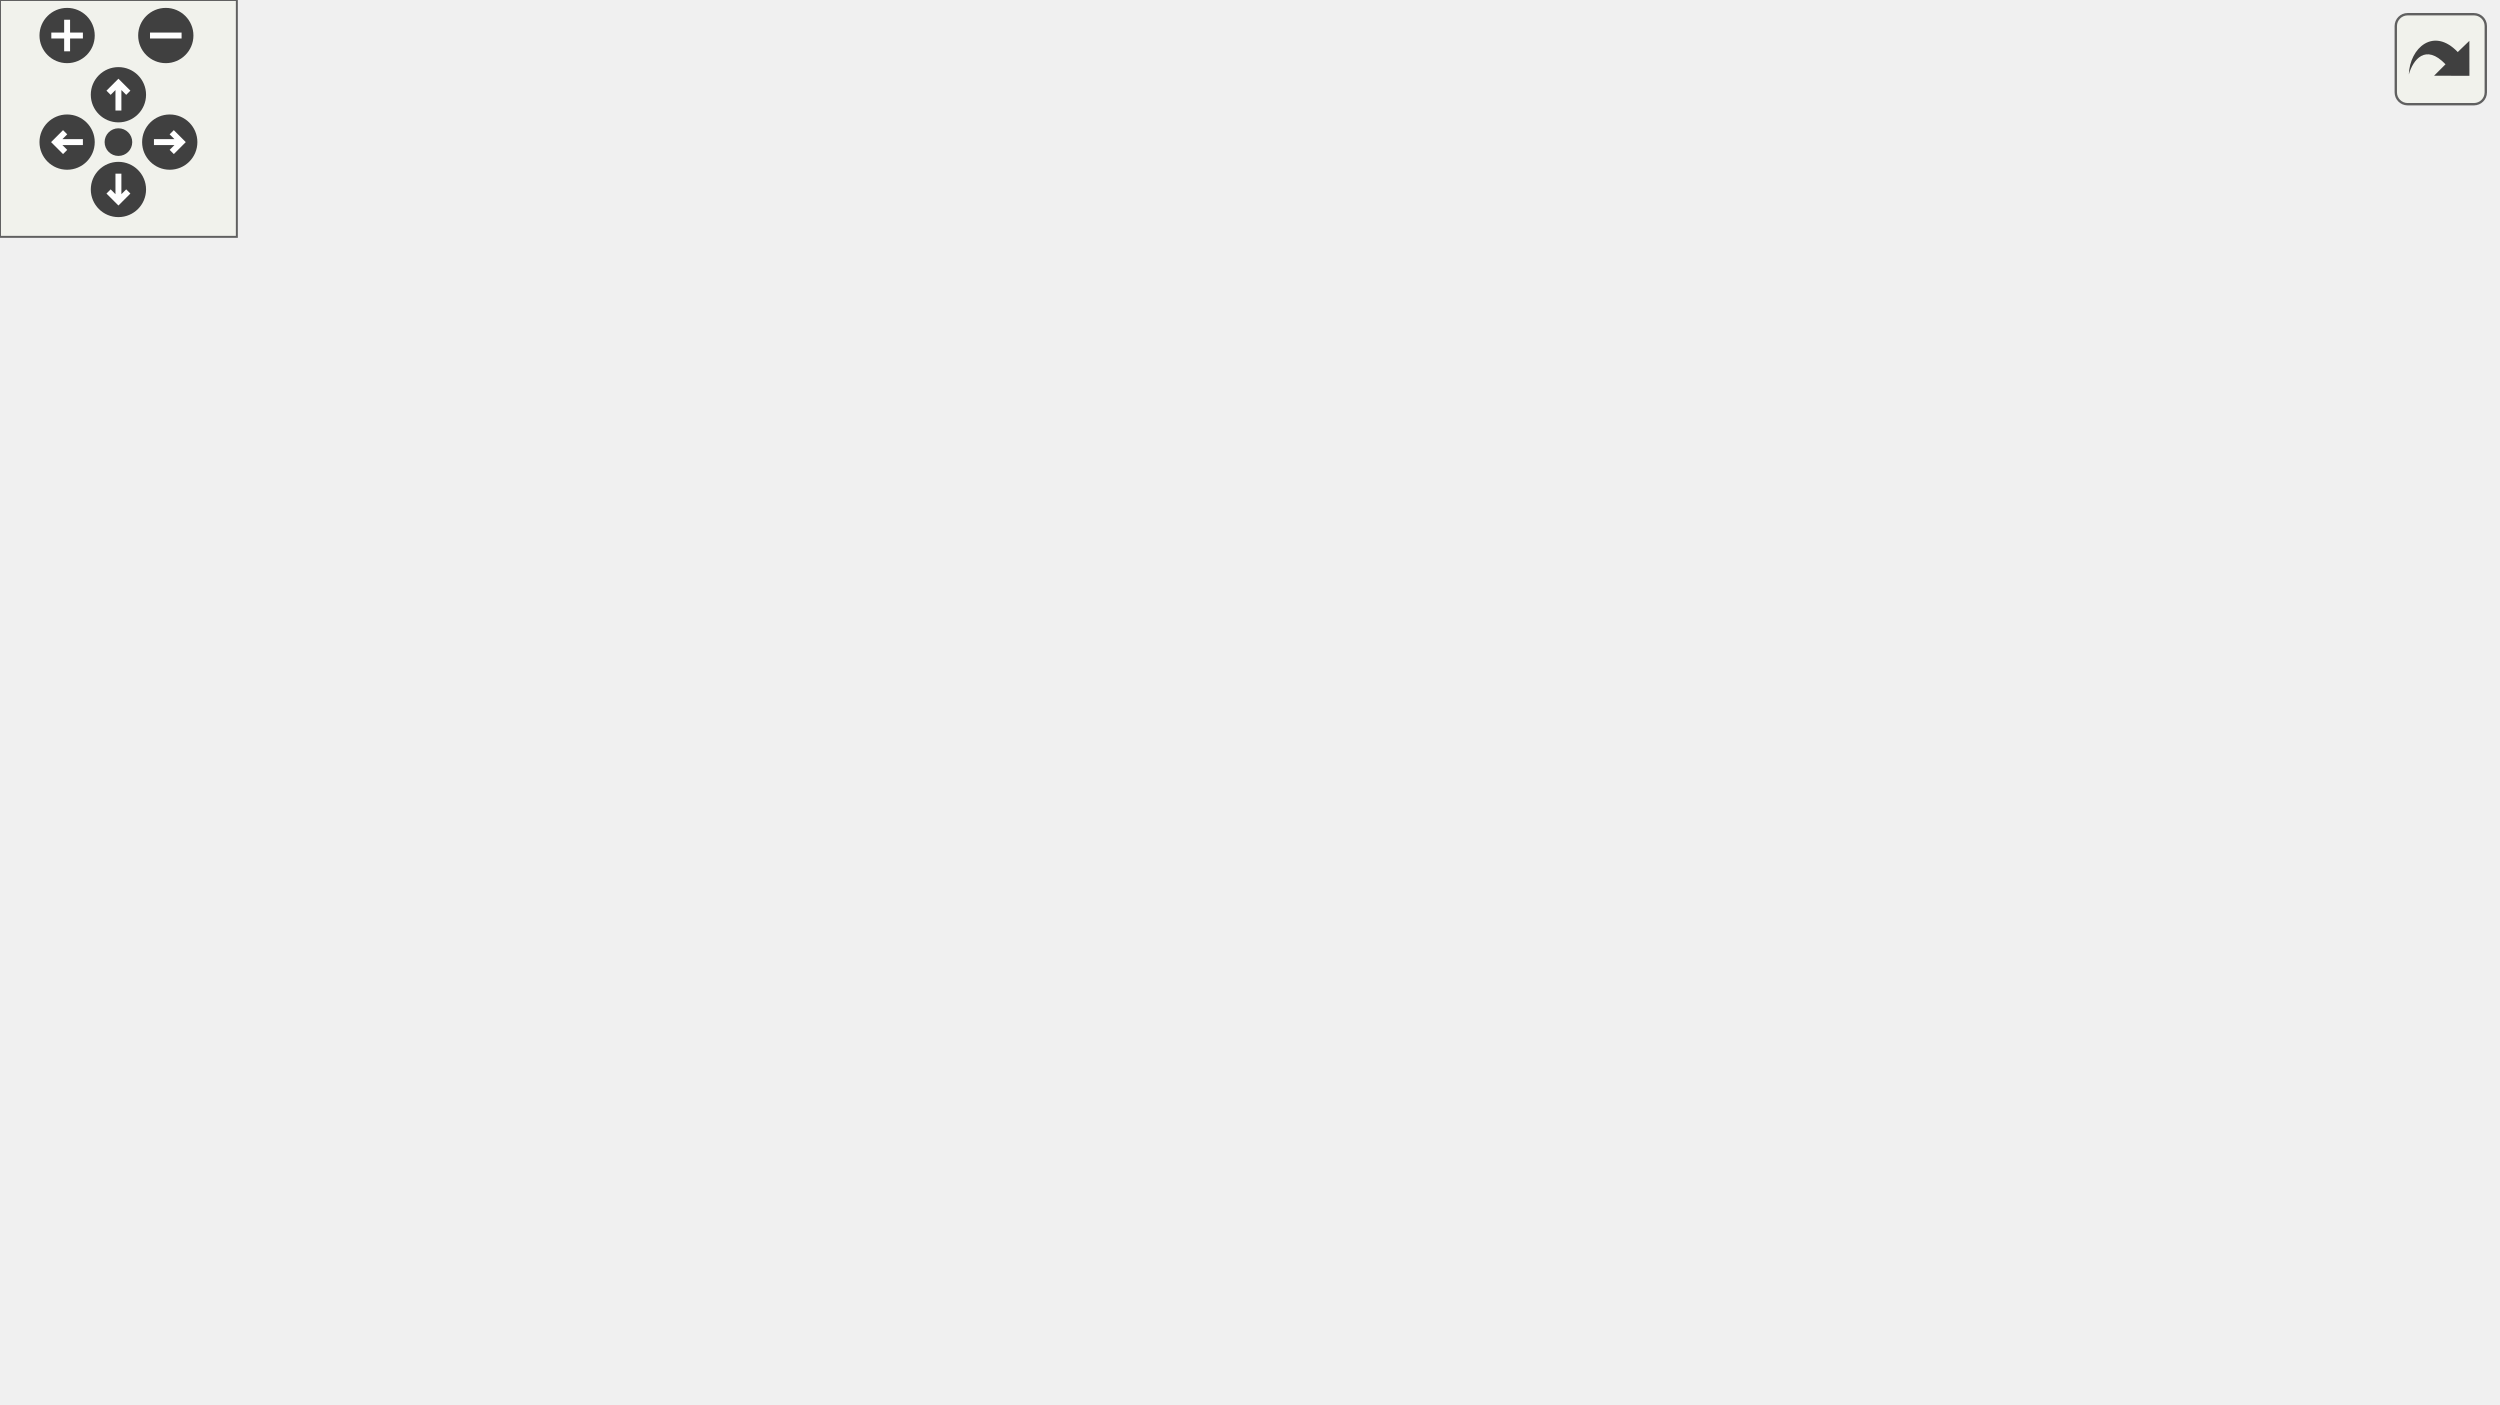
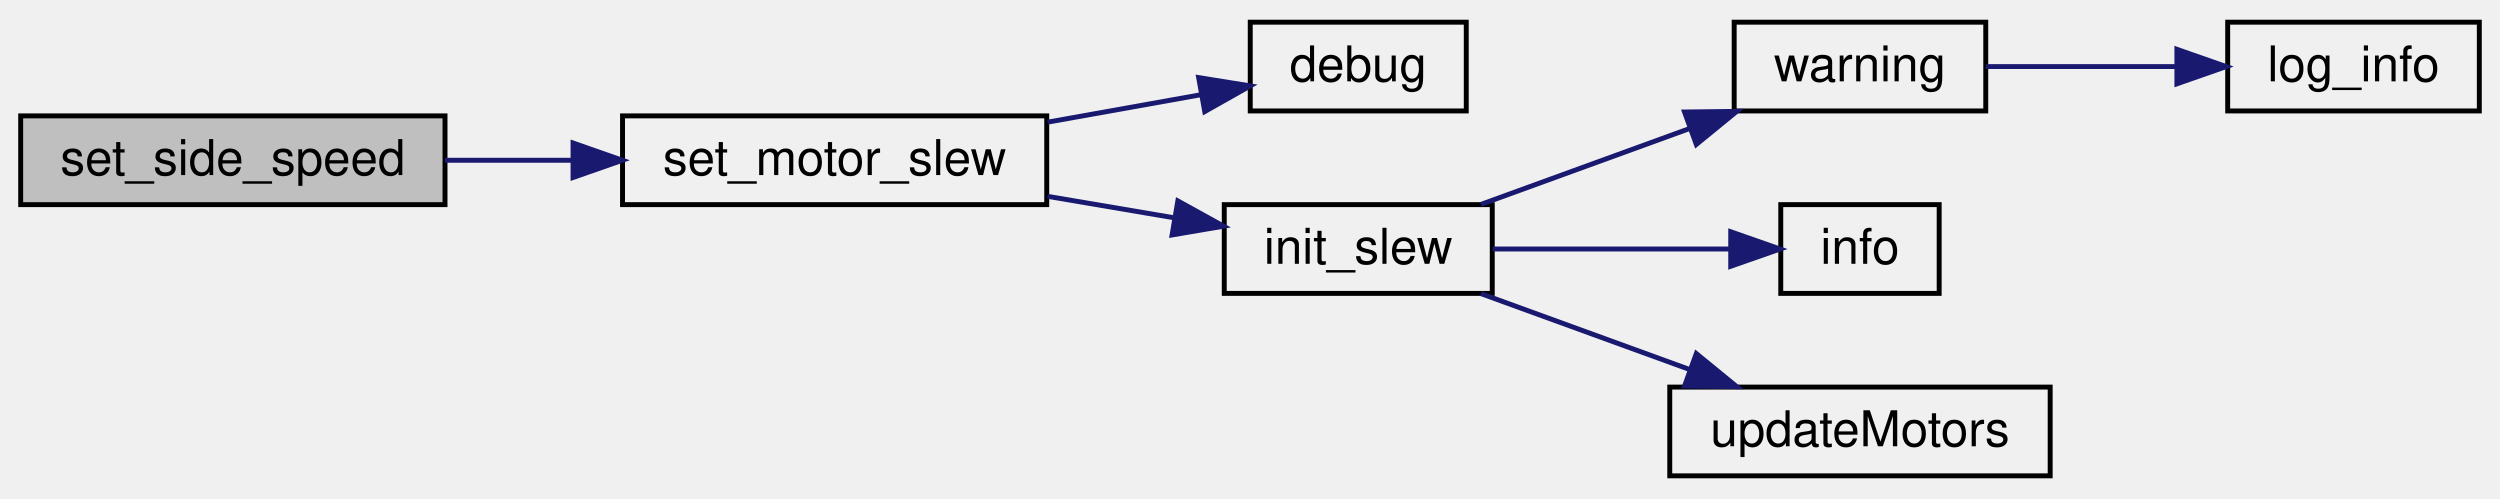
- <svg xmlns="http://www.w3.org/2000/svg" xmlns:xlink="http://www.w3.org/1999/xlink" id="main" version="1.1" xml:space="preserve">
-   <style type="text/css">
- .edge:hover path { stroke: red; }
- .edge:hover polygon { stroke: red; fill: red; }
- </style>
-   <defs>
-     <circle id="rim" cx="0" cy="0" r="7" />
-     <circle id="rim2" cx="0" cy="0" r="3.5" />
-     <g id="zoomPlus">
-       <use xlink:href="#rim" fill="#404040">
-         <set attributeName="fill" to="#808080" begin="zoomplus.mouseover" end="zoomplus.mouseout" />
-       </use>
-       <path d="M-4,0h8M0,-4v8" fill="none" stroke="white" stroke-width="1.5" pointer-events="none" />
+ <svg xmlns="http://www.w3.org/2000/svg" xmlns:xlink="http://www.w3.org/1999/xlink" width="507pt" height="101pt" viewBox="0.00 0.00 506.61 101.00">
+   <g id="graph0" class="graph" transform="scale(1 1) rotate(0) translate(4 97)">
+     <g id="node1" class="node">
+       <polygon fill="#bfbfbf" stroke="#000000" points="0,-55.5 0,-73.5 86.054,-73.5 86.054,-55.5 0,-55.5" />
+       <text text-anchor="middle" x="43.027" y="-61.5" font-family="Helvetica,sans-Serif" font-size="10.00" fill="#000000">set_side_speed</text>
    </g>
-     <g id="zoomMin">
-       <use xlink:href="#rim" fill="#404040">
-         <set attributeName="fill" to="#808080" begin="zoomminus.mouseover" end="zoomminus.mouseout" />
-       </use>
-       <path d="M-4,0h8" fill="none" stroke="white" stroke-width="1.5" pointer-events="none" />
-     </g>
-     <g id="dirArrow">
-       <path fill="none" stroke="white" stroke-width="1.5" d="M0,-3.0v7 M-2.5,-0.5L0,-3.0L2.5,-0.5" />
-     </g>
-     <g id="resetDef">
-       <use xlink:href="#rim2" fill="#404040">
-         <set attributeName="fill" to="#808080" begin="reset.mouseover" end="reset.mouseout" />
-       </use>
-     </g>
-   </defs>
-   <svg id="graph" class="graph">
-     <g id="viewport">
-       <g id="node1" class="node">
-         <polygon fill="#bfbfbf" stroke="#000000" points="0,-112.5 0,-130.5 86.054,-130.5 86.054,-112.5 0,-112.5" />
-         <text text-anchor="middle" x="43.027" y="-118.5" font-family="Helvetica,sans-Serif" font-size="10.00" fill="#000000">set_side_speed</text>
-       </g>
-       <g id="node2" class="node">
-         <g id="a_node2">
-           <a xlink:href="slew_8h.html#a7dff2b79dffe55fb936d977594d7c01d" target="_top" xlink:title="Sets motor speed wrapped inside the slew rate controller. ">
-             <polygon fill="none" stroke="#000000" points="122.054,-112.5 122.054,-130.5 208.083,-130.5 208.083,-112.5 122.054,-112.5" />
-             <text text-anchor="middle" x="165.068" y="-118.5" font-family="Helvetica,sans-Serif" font-size="10.00" fill="#000000">set_motor_slew</text>
-           </a>
-         </g>
-       </g>
-       <g id="edge1" class="edge">
-         <path fill="none" stroke="#191970" d="M86.054,-121.5C94.439,-121.5 103.322,-121.5 111.988,-121.5" />
-         <polygon fill="#191970" stroke="#191970" points="112.018,-125 122.018,-121.5 112.018,-118 112.018,-125" />
-       </g>
-       <g id="node3" class="node">
-         <g id="a_node3">
-           <a xlink:href="log_8h.html#af3668f40d1ad1b4f3418869ac9a31f34" target="_top" xlink:title="prints a info message ">
-             <polygon fill="none" stroke="#000000" points="249.354,-243.5 249.354,-261.5 293.162,-261.5 293.162,-243.5 249.354,-243.5" />
-             <text text-anchor="middle" x="271.258" y="-249.5" font-family="Helvetica,sans-Serif" font-size="10.00" fill="#000000">debug</text>
-           </a>
-         </g>
-       </g>
-       <g id="edge2" class="edge">
-         <path fill="none" stroke="#191970" d="M172.367,-130.504C189.872,-152.099 234.478,-207.127 257.319,-235.304" />
-         <polygon fill="#191970" stroke="#191970" points="254.892,-237.869 263.908,-243.433 260.33,-233.46 254.892,-237.869" />
-       </g>
-       <g id="node5" class="node">
-         <g id="a_node5">
-           <a xlink:href="slew_8c.html#a321758941d88b75783955c819bb75005" target="_top" xlink:title="Initializes the slew rate controller. ">
-             <polygon fill="none" stroke="#000000" points="244.083,-150.5 244.083,-168.5 298.433,-168.5 298.433,-150.5 244.083,-150.5" />
-             <text text-anchor="middle" x="271.258" y="-156.5" font-family="Helvetica,sans-Serif" font-size="10.00" fill="#000000">init_slew</text>
-           </a>
-         </g>
-       </g>
-       <g id="edge4" class="edge">
-         <path fill="none" stroke="#191970" d="M190.234,-130.506C204.019,-135.439 221.316,-141.628 236.384,-147.02" />
-         <polygon fill="#191970" stroke="#191970" points="235.31,-150.353 245.905,-150.428 237.669,-143.763 235.31,-150.353" />
-       </g>
-       <g id="node15" class="node">
-         <g id="a_node15">
-           <a xlink:href="_a_p_i_8h.html#a8b51124628d2a7741738d48551d1e8ee" target="_top" xlink:title="mutexTake">
-             <polygon fill="none" stroke="#000000" points="447.58,-75.5 447.58,-93.5 511.935,-93.5 511.935,-75.5 447.58,-75.5" />
-             <text text-anchor="middle" x="479.757" y="-81.5" font-family="Helvetica,sans-Serif" font-size="10.00" fill="#000000">mutexTake</text>
-           </a>
-         </g>
-       </g>
-       <g id="edge19" class="edge">
-         <path fill="none" stroke="#191970" d="M208.165,-116.433C268.349,-109.357 376.916,-96.592 436.947,-89.534" />
-         <polygon fill="#191970" stroke="#191970" points="437.691,-92.97 447.214,-88.326 436.873,-86.018 437.691,-92.97" />
-       </g>
-       <g id="node16" class="node">
-         <g id="a_node16">
-           <a xlink:href="_a_p_i_8h.html#afe171a08d22de18fc2ab604b2364959f" target="_top" xlink:title="mutexGive">
-             <polygon fill="none" stroke="#000000" points="447.861,-.5 447.861,-18.5 511.654,-18.5 511.654,-.5 447.861,-.5" />
-             <text text-anchor="middle" x="479.757" y="-6.5" font-family="Helvetica,sans-Serif" font-size="10.00" fill="#000000">mutexGive</text>
-           </a>
-         </g>
-       </g>
-       <g id="edge20" class="edge">
-         <path fill="none" stroke="#191970" d="M177.461,-112.388C204.431,-93.078 271.123,-48.127 334.433,-27.5 368.017,-16.558 407.952,-12.191 437.453,-10.485" />
-         <polygon fill="#191970" stroke="#191970" points="438.005,-13.962 447.819,-9.97 437.657,-6.971 438.005,-13.962" />
-       </g>
-       <g id="node4" class="node">
-         <g id="a_node4">
-           <a xlink:href="_a_p_i_8h.html#a403c82418e475fa4a8273719e6a7f3e6" target="_top" xlink:title="printf">
-             <polygon fill="none" stroke="#000000" points="571.003,-262.5 571.003,-280.5 609.235,-280.5 609.235,-262.5 571.003,-262.5" />
-             <text text-anchor="middle" x="590.119" y="-268.5" font-family="Helvetica,sans-Serif" font-size="10.00" fill="#000000">printf</text>
-           </a>
-         </g>
-       </g>
-       <g id="edge3" class="edge">
-         <path fill="none" stroke="#191970" d="M291.346,-261.551C303.569,-266.697 319.629,-272.829 334.433,-276.5 411.241,-295.547 433.361,-299.91 511.935,-290.5 528.341,-288.535 546.278,-284.329 560.829,-280.373" />
-         <polygon fill="#191970" stroke="#191970" points="562.082,-283.656 570.756,-277.572 560.181,-276.92 562.082,-283.656" />
-       </g>
-       <g id="node6" class="node">
-         <g id="a_node6">
-           <a xlink:href="log_8h.html#a0bec2cf5fff7f607bc510b74aba9887c" target="_top" xlink:title="prints a warning message and displays on lcd. Only will print and display if log_level is greater tha...">
-             <polygon fill="none" stroke="#000000" points="347.497,-224.5 347.497,-242.5 398.516,-242.5 398.516,-224.5 347.497,-224.5" />
-             <text text-anchor="middle" x="373.006" y="-230.5" font-family="Helvetica,sans-Serif" font-size="10.00" fill="#000000">warning</text>
-           </a>
-         </g>
-       </g>
-       <g id="edge5" class="edge">
-         <path fill="none" stroke="#191970" d="M279.989,-168.748C291.59,-180.663 313.114,-201.504 334.433,-215.5 336.728,-217.007 339.17,-218.456 341.667,-219.831" />
-         <polygon fill="#191970" stroke="#191970" points="340.29,-223.058 350.791,-224.466 343.461,-216.817 340.29,-223.058" />
-       </g>
-       <g id="node10" class="node">
-         <g id="a_node10">
-           <a xlink:href="_a_p_i_8h.html#a8966c541f3e9565aea1289f0d2f2cf43" target="_top" xlink:title="motorStopAll">
-             <polygon fill="none" stroke="#000000" points="336.383,-187.5 336.383,-205.5 409.629,-205.5 409.629,-187.5 336.383,-187.5" />
-             <text text-anchor="middle" x="373.006" y="-193.5" font-family="Helvetica,sans-Serif" font-size="10.00" fill="#000000">motorStopAll</text>
-           </a>
-         </g>
-       </g>
-       <g id="edge10" class="edge">
-         <path fill="none" stroke="#191970" d="M296.148,-168.551C308.836,-173.165 324.471,-178.851 338.32,-183.887" />
-         <polygon fill="#191970" stroke="#191970" points="337.426,-187.286 348.02,-187.414 339.818,-180.707 337.426,-187.286" />
-       </g>
-       <g id="node11" class="node">
-         <g id="a_node11">
-           <a xlink:href="log_8h.html#a1606d750e1bb8de9f9e917172bba3382" target="_top" xlink:title="prints a info message ">
-             <polygon fill="none" stroke="#000000" points="463.696,-262.5 463.696,-280.5 495.819,-280.5 495.819,-262.5 463.696,-262.5" />
-             <text text-anchor="middle" x="479.757" y="-268.5" font-family="Helvetica,sans-Serif" font-size="10.00" fill="#000000">info</text>
-           </a>
-         </g>
-       </g>
-       <g id="edge11" class="edge">
-         <path fill="none" stroke="#191970" d="M274.45,-168.537C281.731,-187.683 301.526,-232.232 334.433,-252.5 371.061,-275.06 422.692,-276.109 453.535,-274.22" />
-         <polygon fill="#191970" stroke="#191970" points="453.814,-277.709 463.519,-273.459 453.282,-270.729 453.814,-277.709" />
-       </g>
-       <g id="node12" class="node">
-         <g id="a_node12">
-           <a xlink:href="_a_p_i_8h.html#aecd027ce8f8b52a765735e9eb5b202b3" target="_top" xlink:title="mutexCreate">
-             <polygon fill="none" stroke="#000000" points="336.383,-150.5 336.383,-168.5 409.629,-168.5 409.629,-150.5 336.383,-150.5" />
-             <text text-anchor="middle" x="373.006" y="-156.5" font-family="Helvetica,sans-Serif" font-size="10.00" fill="#000000">mutexCreate</text>
-           </a>
-         </g>
-       </g>
-       <g id="edge13" class="edge">
-         <path fill="none" stroke="#191970" d="M298.525,-159.5C306.998,-159.5 316.593,-159.5 326.01,-159.5" />
-         <polygon fill="#191970" stroke="#191970" points="326.098,-163 336.097,-159.5 326.097,-156 326.098,-163" />
-       </g>
-       <g id="node13" class="node">
-         <g id="a_node13">
-           <a xlink:href="_a_p_i_8h.html#ab05a241d6d1fd98b1ceb4665db678156" target="_top" xlink:title="taskRunLoop">
-             <polygon fill="none" stroke="#000000" points="335.541,-113.5 335.541,-131.5 410.472,-131.5 410.472,-113.5 335.541,-113.5" />
-             <text text-anchor="middle" x="373.006" y="-119.5" font-family="Helvetica,sans-Serif" font-size="10.00" fill="#000000">taskRunLoop</text>
-           </a>
-         </g>
-       </g>
-       <g id="edge14" class="edge">
-         <path fill="none" stroke="#191970" d="M296.148,-150.449C308.836,-145.835 324.471,-140.149 338.32,-135.113" />
-         <polygon fill="#191970" stroke="#191970" points="339.818,-138.293 348.02,-131.586 337.426,-131.714 339.818,-138.293" />
-       </g>
-       <g id="node14" class="node">
-         <g id="a_node14">
-           <a xlink:href="slew_8c.html#a807a87c5df438fde21c1e8213906695b" target="_top" xlink:title="Closes the distance between the desired motor value and the current motor value by half for each moto...">
-             <polygon fill="none" stroke="#000000" points="334.433,-37.5 334.433,-55.5 411.58,-55.5 411.58,-37.5 334.433,-37.5" />
-             <text text-anchor="middle" x="373.006" y="-43.5" font-family="Helvetica,sans-Serif" font-size="10.00" fill="#000000">updateMotors</text>
-           </a>
-         </g>
-       </g>
-       <g id="edge15" class="edge">
-         <path fill="none" stroke="#191970" d="M279.584,-150.253C296.737,-131.204 336.219,-87.355 357.963,-63.206" />
-         <polygon fill="#191970" stroke="#191970" points="360.759,-65.333 364.849,-55.559 355.557,-60.649 360.759,-65.333" />
-       </g>
-       <g id="node7" class="node">
-         <g id="a_node7">
-           <a xlink:href="log_8c.html#afff22aff6749311a684a559cac3ac8bd" target="_top" xlink:title="log_info">
-             <polygon fill="none" stroke="#000000" points="454.243,-225.5 454.243,-243.5 505.272,-243.5 505.272,-225.5 454.243,-225.5" />
-             <text text-anchor="middle" x="479.757" y="-231.5" font-family="Helvetica,sans-Serif" font-size="10.00" fill="#000000">log_info</text>
-           </a>
-         </g>
-       </g>
-       <g id="edge6" class="edge">
-         <path fill="none" stroke="#191970" d="M398.576,-233.739C412.077,-233.866 428.87,-234.023 443.674,-234.162" />
-         <polygon fill="#191970" stroke="#191970" points="443.994,-237.665 454.026,-234.259 444.06,-230.665 443.994,-237.665" />
-       </g>
-       <g id="edge7" class="edge">
-         <path fill="none" stroke="#191970" d="M505.354,-243.082C522.068,-248.685 543.923,-256.012 561.255,-261.823" />
-         <polygon fill="#191970" stroke="#191970" points="560.27,-265.184 570.864,-265.045 562.495,-258.547 560.27,-265.184" />
-       </g>
-       <g id="node8" class="node">
-         <g id="a_node8">
-           <a xlink:href="_a_p_i_8h.html#aab53a247d88151a6623c20fa1ea940b0" target="_top" xlink:title="lcdSetBacklight">
-             <polygon fill="none" stroke="#000000" points="547.935,-225.5 547.935,-243.5 632.304,-243.5 632.304,-225.5 547.935,-225.5" />
-             <text text-anchor="middle" x="590.119" y="-231.5" font-family="Helvetica,sans-Serif" font-size="10.00" fill="#000000">lcdSetBacklight</text>
-           </a>
-         </g>
-       </g>
-       <g id="edge8" class="edge">
-         <path fill="none" stroke="#191970" d="M505.354,-234.5C515.007,-234.5 526.375,-234.5 537.595,-234.5" />
-         <polygon fill="#191970" stroke="#191970" points="537.806,-238 547.805,-234.5 537.805,-231 537.806,-238" />
-       </g>
-       <g id="node9" class="node">
-         <g id="a_node9">
-           <a xlink:href="_a_p_i_8h.html#a5fa1d119fe3e836b5519f97eae7a1272" target="_top" xlink:title="lcdClear">
-             <polygon fill="none" stroke="#000000" points="563.779,-188.5 563.779,-206.5 616.459,-206.5 616.459,-188.5 563.779,-188.5" />
-             <text text-anchor="middle" x="590.119" y="-194.5" font-family="Helvetica,sans-Serif" font-size="10.00" fill="#000000">lcdClear</text>
-           </a>
-         </g>
-       </g>
-       <g id="edge9" class="edge">
-         <path fill="none" stroke="#191970" d="M505.354,-225.918C519.802,-221.075 538.093,-214.942 553.982,-209.615" />
-         <polygon fill="#191970" stroke="#191970" points="555.14,-212.918 563.509,-206.421 552.915,-206.282 555.14,-212.918" />
-       </g>
-       <g id="edge12" class="edge">
-         <path fill="none" stroke="#191970" d="M496.042,-271.5C512.993,-271.5 539.909,-271.5 560.616,-271.5" />
-         <polygon fill="#191970" stroke="#191970" points="560.793,-275 570.793,-271.5 560.793,-268 560.793,-275" />
-       </g>
-       <g id="edge16" class="edge">
-         <path fill="none" stroke="#191970" d="M398.305,-55.505C412.163,-60.438 429.551,-66.628 444.699,-72.02" />
-         <polygon fill="#191970" stroke="#191970" points="443.676,-75.371 454.271,-75.427 446.023,-68.776 443.676,-75.371" />
-       </g>
-       <g id="edge17" class="edge">
-         <path fill="none" stroke="#191970" d="M399.121,-37.449C412.561,-32.79 429.155,-27.039 443.788,-21.967" />
-         <polygon fill="#191970" stroke="#191970" points="445.24,-25.168 453.543,-18.586 442.948,-18.554 445.24,-25.168" />
-       </g>
-       <g id="node17" class="node">
-         <g id="a_node17">
-           <a xlink:href="_a_p_i_8h.html#a03c5b04b472d024281f62d7af8854a8e" target="_top" xlink:title="motorSet">
-             <polygon fill="none" stroke="#000000" points="451.472,-37.5 451.472,-55.5 508.043,-55.5 508.043,-37.5 451.472,-37.5" />
-             <text text-anchor="middle" x="479.757" y="-43.5" font-family="Helvetica,sans-Serif" font-size="10.00" fill="#000000">motorSet</text>
-           </a>
-         </g>
-       </g>
-       <g id="edge18" class="edge">
-         <path fill="none" stroke="#191970" d="M411.848,-46.5C421.392,-46.5 431.607,-46.5 441.14,-46.5" />
-         <polygon fill="#191970" stroke="#191970" points="441.153,-50 451.153,-46.5 441.153,-43 441.153,-50" />
+     <g id="node2" class="node">
+       <g id="a_node2">
+         <a xlink:href="$slew_8h.html#a7dff2b79dffe55fb936d977594d7c01d" xlink:title="Sets motor speed wrapped inside the slew rate controller. ">
+           <polygon fill="none" stroke="#000000" points="122.054,-55.5 122.054,-73.5 208.083,-73.5 208.083,-55.5 122.054,-55.5" />
+           <text text-anchor="middle" x="165.068" y="-61.5" font-family="Helvetica,sans-Serif" font-size="10.00" fill="#000000">set_motor_slew</text>
+         </a>
      </g>
    </g>
-   </svg>
-   <g id="navigator" transform="translate(0 0)" fill="#404254">
-     <rect fill="#f2f5e9" fill-opacity="0.5" stroke="#606060" stroke-width=".5" x="0" y="0" width="60" height="60" />
-     <use id="zoomplus" xlink:href="#zoomPlus" x="17" y="9" />
-     <use id="zoomminus" xlink:href="#zoomMin" x="42" y="9" />
-     <use id="reset" xlink:href="#resetDef" x="30" y="36" />
-     <g id="arrowUp" xlink:href="#dirArrow" transform="translate(30 24)">
-       <use xlink:href="#rim" fill="#404040">
-         <set attributeName="fill" to="#808080" begin="arrowUp.mouseover" end="arrowUp.mouseout" />
-       </use>
-       <path fill="none" stroke="white" stroke-width="1.5" d="M0,-3.0v7 M-2.5,-0.5L0,-3.0L2.5,-0.5" />
+     <g id="edge1" class="edge">
+       <path fill="none" stroke="#191970" d="M86.054,-64.5C94.439,-64.5 103.322,-64.5 111.988,-64.5" />
+       <polygon fill="#191970" stroke="#191970" points="112.018,-68 122.018,-64.5 112.018,-61 112.018,-68" />
    </g>
-     <g id="arrowRight" xlink:href="#dirArrow" transform="rotate(90) translate(36 -43)">
-       <use xlink:href="#rim" fill="#404040">
-         <set attributeName="fill" to="#808080" begin="arrowRight.mouseover" end="arrowRight.mouseout" />
-       </use>
-       <path fill="none" stroke="white" stroke-width="1.5" d="M0,-3.0v7 M-2.5,-0.5L0,-3.0L2.5,-0.5" />
+     <g id="node3" class="node">
+       <g id="a_node3">
+         <a xlink:href="$log_8h.html#af3668f40d1ad1b4f3418869ac9a31f34" xlink:title="prints a info message ">
+           <polygon fill="none" stroke="#000000" points="249.354,-74.5 249.354,-92.5 293.162,-92.5 293.162,-74.5 249.354,-74.5" />
+           <text text-anchor="middle" x="271.258" y="-80.5" font-family="Helvetica,sans-Serif" font-size="10.00" fill="#000000">debug</text>
+         </a>
+       </g>
    </g>
-     <g id="arrowDown" xlink:href="#dirArrow" transform="rotate(180) translate(-30 -48)">
-       <use xlink:href="#rim" fill="#404040">
-         <set attributeName="fill" to="#808080" begin="arrowDown.mouseover" end="arrowDown.mouseout" />
-       </use>
-       <path fill="none" stroke="white" stroke-width="1.5" d="M0,-3.0v7 M-2.5,-0.5L0,-3.0L2.5,-0.5" />
+     <g id="edge2" class="edge">
+       <path fill="none" stroke="#191970" d="M208.26,-72.228C218.633,-74.084 229.529,-76.034 239.288,-77.78" />
+       <polygon fill="#191970" stroke="#191970" points="238.892,-81.264 249.352,-79.581 240.125,-74.374 238.892,-81.264" />
    </g>
-     <g id="arrowLeft" xlink:href="#dirArrow" transform="rotate(270) translate(-36 17)">
-       <use xlink:href="#rim" fill="#404040">
-         <set attributeName="fill" to="#808080" begin="arrowLeft.mouseover" end="arrowLeft.mouseout" />
-       </use>
-       <path fill="none" stroke="white" stroke-width="1.5" d="M0,-3.0v7 M-2.5,-0.5L0,-3.0L2.5,-0.5" />
+     <g id="node4" class="node">
+       <g id="a_node4">
+         <a xlink:href="$slew_8c.html#a321758941d88b75783955c819bb75005" xlink:title="Initializes the slew rate controller. ">
+           <polygon fill="none" stroke="#000000" points="244.083,-37.5 244.083,-55.5 298.433,-55.5 298.433,-37.5 244.083,-37.5" />
+           <text text-anchor="middle" x="271.258" y="-43.5" font-family="Helvetica,sans-Serif" font-size="10.00" fill="#000000">init_slew</text>
+         </a>
+       </g>
+     </g>
+     <g id="edge3" class="edge">
+       <path fill="none" stroke="#191970" d="M208.26,-57.179C216.738,-55.742 225.566,-54.245 233.836,-52.843" />
+       <polygon fill="#191970" stroke="#191970" points="234.672,-56.252 243.946,-51.13 233.502,-49.35 234.672,-56.252" />
+     </g>
+     <g id="node5" class="node">
+       <g id="a_node5">
+         <a xlink:href="$log_8h.html#a0bec2cf5fff7f607bc510b74aba9887c" xlink:title="prints a warning message and displays on lcd. Only will print and display if log_level is greater tha...">
+           <polygon fill="none" stroke="#000000" points="347.497,-74.5 347.497,-92.5 398.516,-92.5 398.516,-74.5 347.497,-74.5" />
+           <text text-anchor="middle" x="373.006" y="-80.5" font-family="Helvetica,sans-Serif" font-size="10.00" fill="#000000">warning</text>
+         </a>
+       </g>
+     </g>
+     <g id="edge4" class="edge">
+       <path fill="none" stroke="#191970" d="M296.148,-55.551C308.836,-60.165 324.471,-65.851 338.32,-70.886" />
+       <polygon fill="#191970" stroke="#191970" points="337.426,-74.286 348.02,-74.414 339.818,-67.707 337.426,-74.286" />
+     </g>
+     <g id="node7" class="node">
+       <g id="a_node7">
+         <a xlink:href="$log_8h.html#a1606d750e1bb8de9f9e917172bba3382" xlink:title="prints a info message ">
+           <polygon fill="none" stroke="#000000" points="356.945,-37.5 356.945,-55.5 389.068,-55.5 389.068,-37.5 356.945,-37.5" />
+           <text text-anchor="middle" x="373.006" y="-43.5" font-family="Helvetica,sans-Serif" font-size="10.00" fill="#000000">info</text>
+         </a>
+       </g>
+     </g>
+     <g id="edge6" class="edge">
+       <path fill="none" stroke="#191970" d="M298.525,-46.5C313.493,-46.5 331.965,-46.5 346.768,-46.5" />
+       <polygon fill="#191970" stroke="#191970" points="346.796,-50 356.796,-46.5 346.796,-43 346.796,-50" />
+     </g>
+     <g id="node8" class="node">
+       <g id="a_node8">
+         <a xlink:href="$slew_8c.html#a807a87c5df438fde21c1e8213906695b" xlink:title="Closes the distance between the desired motor value and the current motor value by half for each moto...">
+           <polygon fill="none" stroke="#000000" points="334.433,-.5 334.433,-18.5 411.58,-18.5 411.58,-.5 334.433,-.5" />
+           <text text-anchor="middle" x="373.006" y="-6.5" font-family="Helvetica,sans-Serif" font-size="10.00" fill="#000000">updateMotors</text>
+         </a>
+       </g>
+     </g>
+     <g id="edge7" class="edge">
+       <path fill="none" stroke="#191970" d="M296.148,-37.449C308.836,-32.835 324.471,-27.149 338.32,-22.113" />
+       <polygon fill="#191970" stroke="#191970" points="339.818,-25.293 348.02,-18.586 337.426,-18.714 339.818,-25.293" />
+     </g>
+     <g id="node6" class="node">
+       <g id="a_node6">
+         <a xlink:href="$log_8c.html#afff22aff6749311a684a559cac3ac8bd" xlink:title="log_info">
+           <polygon fill="none" stroke="#000000" points="447.58,-74.5 447.58,-92.5 498.609,-92.5 498.609,-74.5 447.58,-74.5" />
+           <text text-anchor="middle" x="473.095" y="-80.5" font-family="Helvetica,sans-Serif" font-size="10.00" fill="#000000">log_info</text>
+         </a>
+       </g>
+     </g>
+     <g id="edge5" class="edge">
+       <path fill="none" stroke="#191970" d="M398.522,-83.5C410.196,-83.5 424.236,-83.5 436.969,-83.5" />
+       <polygon fill="#191970" stroke="#191970" points="437.278,-87 447.278,-83.5 437.278,-80 437.278,-87" />
    </g>
  </g>
-   <svg viewBox="0 0 15 15" width="100%" height="30px" preserveAspectRatio="xMaxYMin meet">
-     <g id="arrow_out" transform="scale(0.3 0.3)">
-       <a xlink:href="drive_8h_a8df41fd50094c065eedc81fc5e6595d1_cgraph_org.svg" target="_base">
-         <rect id="button" ry="5" rx="5" y="6" x="6" height="38" width="38" fill="#f2f5e9" fill-opacity="0.5" stroke="#606060" stroke-width="1.0" />
-         <path id="arrow" d="M 11.5,31.437 C 11.94,20.098 22.043,11.323 32.159,21.979 L 37.069,17.246 C 37.069,17.246 37.088,32 37.088,32 L 22.16,31.978 C 22.16,31.978 26.998,27.14 26.998,27.14 C 18.529,18.264 13.292,25.23 11.5,31.437 z" style="fill:#404040;" />
-       </a>
-     </g>
-   </svg>
</svg>
